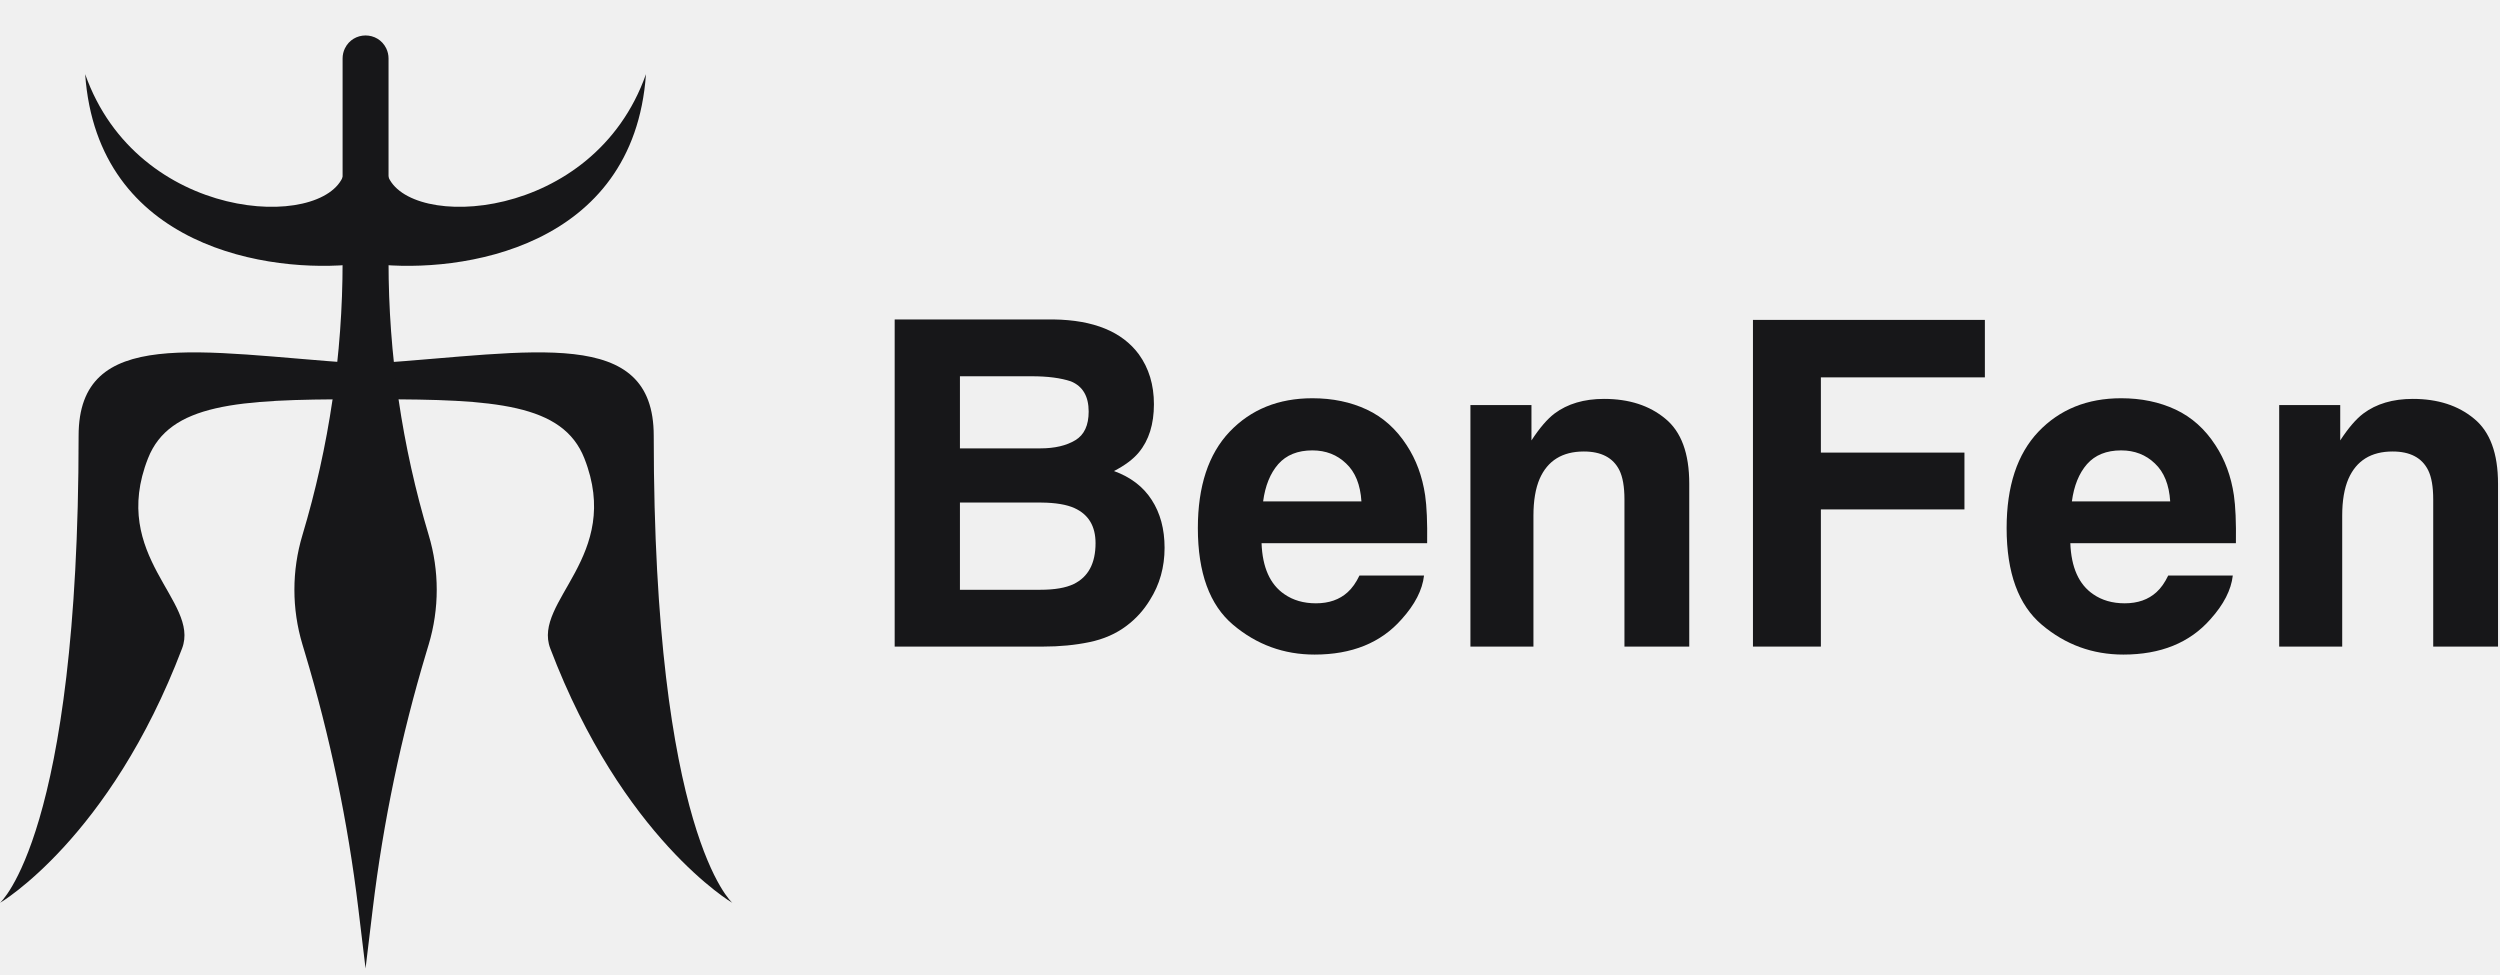
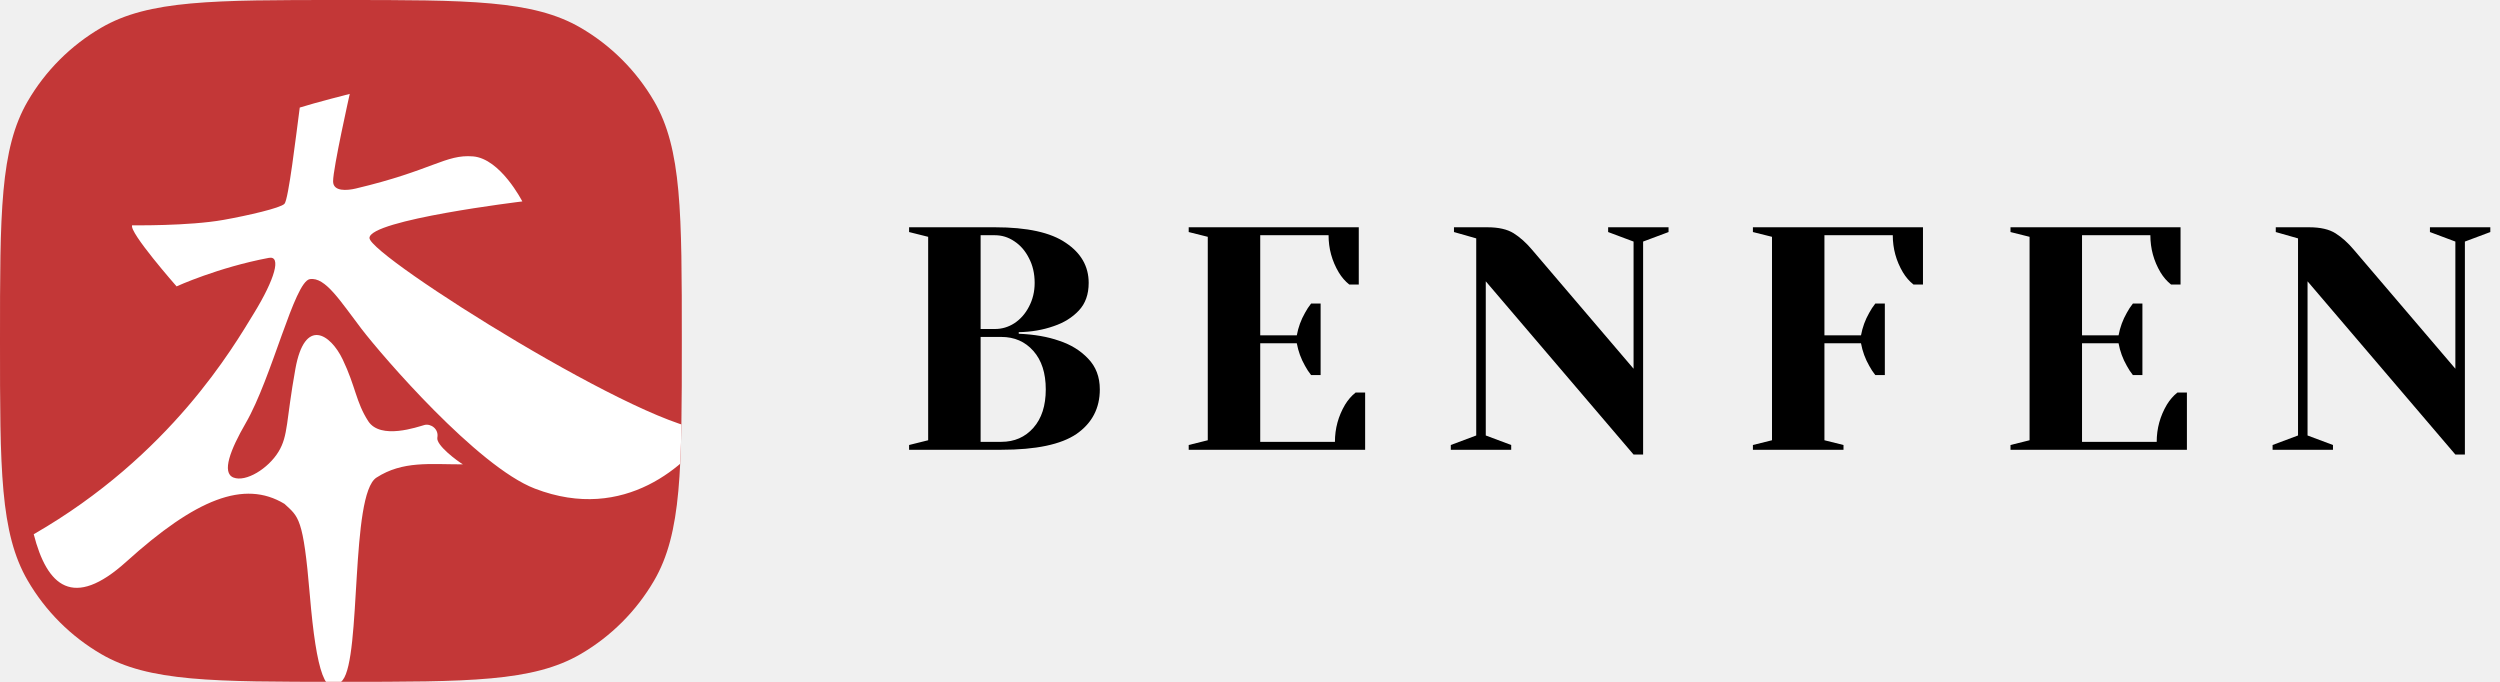
- <svg xmlns="http://www.w3.org/2000/svg" width="77" height="30" viewBox="0 0 77 30" fill="none">
-   <path d="M10.584 5.386C9.972 7.111 4.237 6.857 2.623 2.284C3 7.664 8.34 8.426 10.963 8.135C10.963 7.866 10.584 5.762 10.584 5.386Z" fill="#171719" />
-   <path d="M10.962 12.298V11.187C6.143 10.856 2.421 10.029 2.421 13.421C2.421 25.703 0 27.808 0 27.808C0 27.808 3.382 25.827 5.608 19.971C6.163 18.512 3.365 17.144 4.559 14.116C5.222 12.435 7.323 12.298 10.962 12.298Z" fill="#171719" />
-   <path d="M11.935 5.386C12.547 7.111 18.282 6.857 19.896 2.284C19.519 7.664 14.18 8.426 11.557 8.135C11.557 7.866 11.935 5.762 11.935 5.386Z" fill="#171719" />
-   <path d="M11.594 12.298V11.187C16.413 10.856 20.135 10.029 20.135 13.421C20.135 25.703 22.556 27.808 22.556 27.808C22.556 27.808 19.175 25.827 16.948 19.971C16.393 18.512 19.192 17.144 17.998 14.116C17.335 12.435 15.233 12.298 11.594 12.298Z" fill="#171719" />
-   <path d="M10.552 1.8C10.552 1.693 10.576 1.588 10.622 1.492C10.88 0.959 11.639 0.959 11.897 1.492C11.943 1.588 11.967 1.693 11.967 1.8V8.063C11.967 10.914 12.384 13.75 13.204 16.481C13.534 17.579 13.534 18.75 13.204 19.849L13.13 20.096C12.356 22.672 11.805 25.309 11.482 27.98L11.259 29.827L11.036 27.98C10.714 25.309 10.163 22.672 9.389 20.096L9.315 19.849C8.985 18.75 8.985 17.579 9.315 16.481C10.135 13.75 10.552 10.914 10.552 8.063V1.8Z" fill="#171719" />
-   <path d="M32.123 19.915H27.556V9.839H32.451C33.686 9.857 34.561 10.215 35.076 10.912C35.386 11.341 35.541 11.853 35.541 12.45C35.541 13.065 35.386 13.56 35.076 13.934C34.903 14.143 34.647 14.335 34.31 14.508C34.825 14.695 35.212 14.991 35.472 15.396C35.736 15.802 35.869 16.294 35.869 16.873C35.869 17.47 35.718 18.006 35.417 18.48C35.226 18.794 34.987 19.058 34.7 19.273C34.376 19.519 33.993 19.687 33.551 19.778C33.114 19.869 32.638 19.915 32.123 19.915ZM32.075 15.479H29.566V18.165H32.041C32.483 18.165 32.827 18.106 33.073 17.987C33.519 17.769 33.743 17.349 33.743 16.73C33.743 16.205 33.526 15.845 33.093 15.649C32.852 15.54 32.512 15.483 32.075 15.479ZM33.121 13.558C33.394 13.394 33.531 13.1 33.531 12.676C33.531 12.206 33.349 11.896 32.984 11.746C32.669 11.641 32.268 11.589 31.781 11.589H29.566V13.81H32.041C32.483 13.81 32.843 13.726 33.121 13.558Z" fill="#171719" />
-   <path d="M43.86 17.727C43.81 18.17 43.58 18.619 43.169 19.074C42.531 19.799 41.638 20.161 40.49 20.161C39.542 20.161 38.706 19.856 37.981 19.245C37.256 18.634 36.894 17.641 36.894 16.265C36.894 14.975 37.22 13.986 37.872 13.298C38.528 12.61 39.378 12.266 40.421 12.266C41.041 12.266 41.599 12.382 42.096 12.614C42.593 12.847 43.003 13.213 43.327 13.715C43.618 14.157 43.807 14.67 43.894 15.253C43.944 15.595 43.965 16.087 43.956 16.73H38.856C38.883 17.477 39.118 18.001 39.56 18.302C39.829 18.489 40.153 18.582 40.531 18.582C40.932 18.582 41.258 18.468 41.508 18.24C41.645 18.117 41.766 17.946 41.871 17.727H43.86ZM41.932 15.444C41.9 14.929 41.743 14.54 41.46 14.275C41.182 14.007 40.836 13.872 40.421 13.872C39.97 13.872 39.619 14.013 39.369 14.296C39.123 14.579 38.968 14.961 38.904 15.444H41.932Z" fill="#171719" />
-   <path d="M48.782 13.906C48.121 13.906 47.667 14.187 47.421 14.747C47.294 15.043 47.23 15.421 47.23 15.882V19.915H45.289V12.477H47.169V13.565C47.419 13.182 47.656 12.906 47.879 12.737C48.28 12.437 48.789 12.286 49.404 12.286C50.174 12.286 50.803 12.489 51.291 12.895C51.783 13.296 52.029 13.963 52.029 14.898V19.915H50.033V15.383C50.033 14.991 49.98 14.69 49.876 14.48C49.684 14.098 49.319 13.906 48.782 13.906Z" fill="#171719" />
-   <path d="M61.134 11.623H56.083V13.94H60.505V15.69H56.083V19.915H53.991V9.853H61.134V11.623Z" fill="#171719" />
-   <path d="M68.77 17.727C68.72 18.17 68.49 18.619 68.08 19.074C67.442 19.799 66.548 20.161 65.4 20.161C64.452 20.161 63.616 19.856 62.891 19.245C62.166 18.634 61.804 17.641 61.804 16.265C61.804 14.975 62.13 13.986 62.782 13.298C63.438 12.61 64.288 12.266 65.332 12.266C65.951 12.266 66.51 12.382 67.006 12.614C67.503 12.847 67.913 13.213 68.237 13.715C68.528 14.157 68.718 14.67 68.804 15.253C68.854 15.595 68.875 16.087 68.866 16.73H63.766C63.794 17.477 64.028 18.001 64.47 18.302C64.739 18.489 65.063 18.582 65.441 18.582C65.842 18.582 66.168 18.468 66.418 18.24C66.555 18.117 66.676 17.946 66.781 17.727H68.77ZM66.842 15.444C66.81 14.929 66.653 14.54 66.371 14.275C66.093 14.007 65.746 13.872 65.332 13.872C64.88 13.872 64.529 14.013 64.279 14.296C64.033 14.579 63.878 14.961 63.814 15.444H66.842Z" fill="#171719" />
-   <path d="M73.692 13.906C73.031 13.906 72.578 14.187 72.332 14.747C72.204 15.043 72.14 15.421 72.14 15.882V19.915H70.199V12.477H72.079V13.565C72.329 13.182 72.566 12.906 72.79 12.737C73.191 12.437 73.699 12.286 74.314 12.286C75.084 12.286 75.713 12.489 76.201 12.895C76.693 13.296 76.939 13.963 76.939 14.898V19.915H74.943V15.383C74.943 14.991 74.891 14.69 74.786 14.48C74.594 14.098 74.23 13.906 73.692 13.906Z" fill="#171719" />
+ <svg xmlns="http://www.w3.org/2000/svg" width="110" height="30" viewBox="0 0 110 30" fill="none">
+   <path d="M0 15C0 9.363 0 6.544 1.222 4.45C2.001 3.113 3.113 2.001 4.45 1.222C6.544 0 9.363 0 15 0C20.637 0 23.456 0 25.55 1.222C26.887 2.001 27.999 3.113 28.778 4.45C30 6.544 30 9.363 30 15C30 20.637 30 23.456 28.778 25.55C27.999 26.887 26.887 27.999 25.55 28.778C23.456 30 20.637 30 15 30C9.363 30 6.544 30 4.45 28.778C3.113 27.999 2.001 26.887 1.222 25.55C0 23.456 0 20.637 0 15Z" fill="#C33737" />
+   <mask id="mask0_3359_14780" style="mask-type:alpha" maskUnits="userSpaceOnUse" x="0" y="0" width="30" height="30">
+     <path d="M0 15C0 9.363 0 6.544 1.222 4.45C2.001 3.113 3.113 2.001 4.45 1.222C6.544 0 9.363 0 15 0C20.637 0 23.456 0 25.55 1.222C26.887 2.001 27.999 3.113 28.778 4.45C30 6.544 30 9.363 30 15C30 20.637 30 23.456 28.778 25.55C27.999 26.887 26.887 27.999 25.55 28.778C23.456 30 20.637 30 15 30C9.363 30 6.544 30 4.45 28.778C3.113 27.999 2.001 26.887 1.222 25.55C0 23.456 0 20.637 0 15Z" fill="#C33737" />
+   </mask>
+   <g mask="url(#mask0_3359_14780)">
+     <path d="M5.817 9.913C5.817 9.913 8.291 9.951 9.84 9.674C10.905 9.483 12.341 9.154 12.517 8.967C12.694 8.781 13.021 6.005 13.189 4.733C13.859 4.52 15.389 4.131 15.389 4.131C15.389 4.131 14.656 7.395 14.656 7.977C14.656 8.443 15.282 8.383 15.651 8.296C19.037 7.494 19.602 6.783 20.812 6.881C22.022 6.979 22.982 8.863 22.982 8.863C22.982 8.863 16.257 9.674 16.257 10.471C16.257 11.27 28.668 19.075 31.274 18.931C30.274 20.388 27.522 23.035 23.532 21.498C21.008 20.526 16.821 15.666 15.905 14.469C14.989 13.273 14.316 12.17 13.632 12.282C12.949 12.394 11.97 16.615 10.81 18.62C10.143 19.774 9.736 20.806 10.278 21.014C10.82 21.221 11.8 20.622 12.254 19.877C12.69 19.16 12.582 18.529 12.997 16.23C13.412 13.931 14.546 14.705 15.078 15.815C15.652 17.015 15.659 17.688 16.201 18.529C16.744 19.371 18.394 18.775 18.674 18.7C18.954 18.625 19.316 18.876 19.243 19.254C19.178 19.591 20.136 20.295 20.369 20.432C18.906 20.432 17.721 20.27 16.565 21.014C15.408 21.757 15.905 28.895 15.078 29.925C14.342 30.842 13.921 29.604 13.632 26.176C13.343 22.748 13.137 22.748 12.517 22.17C10.742 21.096 8.611 21.958 5.555 24.717C3.218 26.827 2.07 25.796 1.484 23.506C7.514 20.037 10.269 15.26 11.181 13.771C12.093 12.281 12.393 11.24 11.829 11.346C9.582 11.77 7.77 12.601 7.77 12.601C7.77 12.601 5.65 10.192 5.817 9.913Z" fill="white" />
+   </g>
+   <path d="M101.532 12.378V19.161L102.651 19.58V19.79H99.994V19.58L101.113 19.161V10.489L100.134 10.21V10H101.602C102.096 10 102.483 10.089 102.763 10.266C103.043 10.443 103.308 10.681 103.56 10.979L108.036 16.224V10.629L106.917 10.21V10H109.574V10.21L108.455 10.629V20H108.036L101.532 12.378Z" fill="black" />
+   <path d="M88.462 19.58L89.301 19.371V10.42L88.462 10.21V10H95.944V12.518H95.525C95.348 12.378 95.194 12.2 95.063 11.986C94.765 11.482 94.616 10.937 94.616 10.35H91.609V14.755H93.217C93.282 14.401 93.404 14.07 93.581 13.762C93.655 13.622 93.744 13.487 93.847 13.357H94.266V16.503H93.847C93.744 16.373 93.655 16.238 93.581 16.098C93.404 15.79 93.282 15.459 93.217 15.105H91.609V19.441H94.895C94.895 18.853 95.045 18.308 95.343 17.804C95.474 17.59 95.627 17.413 95.805 17.273H96.224V19.79H88.462V19.58Z" fill="black" />
+   <path d="M77.128 19.58L77.968 19.371V10.42L77.128 10.21V10H84.611V12.518H84.191C84.014 12.378 83.86 12.2 83.73 11.986C83.431 11.482 83.282 10.937 83.282 10.35H80.275V14.755H81.884C81.949 14.401 82.07 14.07 82.247 13.762C82.322 13.622 82.41 13.487 82.513 13.357H82.933V16.503H82.513C82.41 16.373 82.322 16.238 82.247 16.098C82.07 15.79 81.949 15.459 81.884 15.105H80.275V19.371L81.114 19.58V19.79H77.128V19.58Z" fill="black" />
+   <path d="M65.374 12.378V19.161L66.493 19.58V19.79H63.835V19.58L64.954 19.161V10.489L63.975 10.21V10H65.444C65.938 10 66.325 10.089 66.605 10.266C66.884 10.443 67.15 10.681 67.402 10.979L71.877 16.224V10.629L70.758 10.21V10H73.416V10.21L72.297 10.629V20H71.877L65.374 12.378Z" fill="black" />
+   <path d="M52.303 19.58L53.142 19.371V10.42L52.303 10.21V10H59.786V12.518H59.366C59.189 12.378 59.035 12.2 58.905 11.986C58.606 11.482 58.457 10.937 58.457 10.35H55.45V14.755H57.059C57.124 14.401 57.245 14.07 57.422 13.762C57.497 13.622 57.585 13.487 57.688 13.357H58.107V16.503H57.688C57.585 16.373 57.497 16.238 57.422 16.098C57.245 15.79 57.124 15.459 57.059 15.105H55.45V19.441H58.737C58.737 18.853 58.886 18.308 59.184 17.804C59.315 17.59 59.469 17.413 59.646 17.273H60.066V19.79H52.303V19.58Z" fill="black" />
+   <path d="M40 19.58L40.839 19.371V10.42L40 10.21V10H43.776C45.194 10 46.233 10.228 46.895 10.685C47.566 11.133 47.902 11.72 47.902 12.448C47.902 12.951 47.758 13.357 47.468 13.664C47.179 13.972 46.811 14.2 46.364 14.35C45.888 14.518 45.375 14.606 44.825 14.615V14.685C45.506 14.713 46.098 14.816 46.601 14.993C47.114 15.161 47.538 15.422 47.874 15.776C48.219 16.131 48.392 16.583 48.392 17.133C48.392 17.963 48.051 18.615 47.371 19.091C46.69 19.557 45.585 19.79 44.056 19.79H40V19.58ZM43.776 14.476C44.084 14.476 44.368 14.392 44.629 14.224C44.9 14.047 45.114 13.804 45.273 13.496C45.441 13.18 45.525 12.83 45.525 12.448C45.525 12.037 45.441 11.674 45.273 11.357C45.114 11.04 44.9 10.793 44.629 10.615C44.368 10.438 44.084 10.35 43.776 10.35H43.147V14.476H43.776ZM44.056 19.441C44.634 19.441 45.105 19.235 45.468 18.825C45.832 18.415 46.014 17.851 46.014 17.133C46.014 16.415 45.832 15.851 45.468 15.441C45.105 15.03 44.634 14.825 44.056 14.825H43.147V19.441H44.056Z" fill="black" />
</svg>
